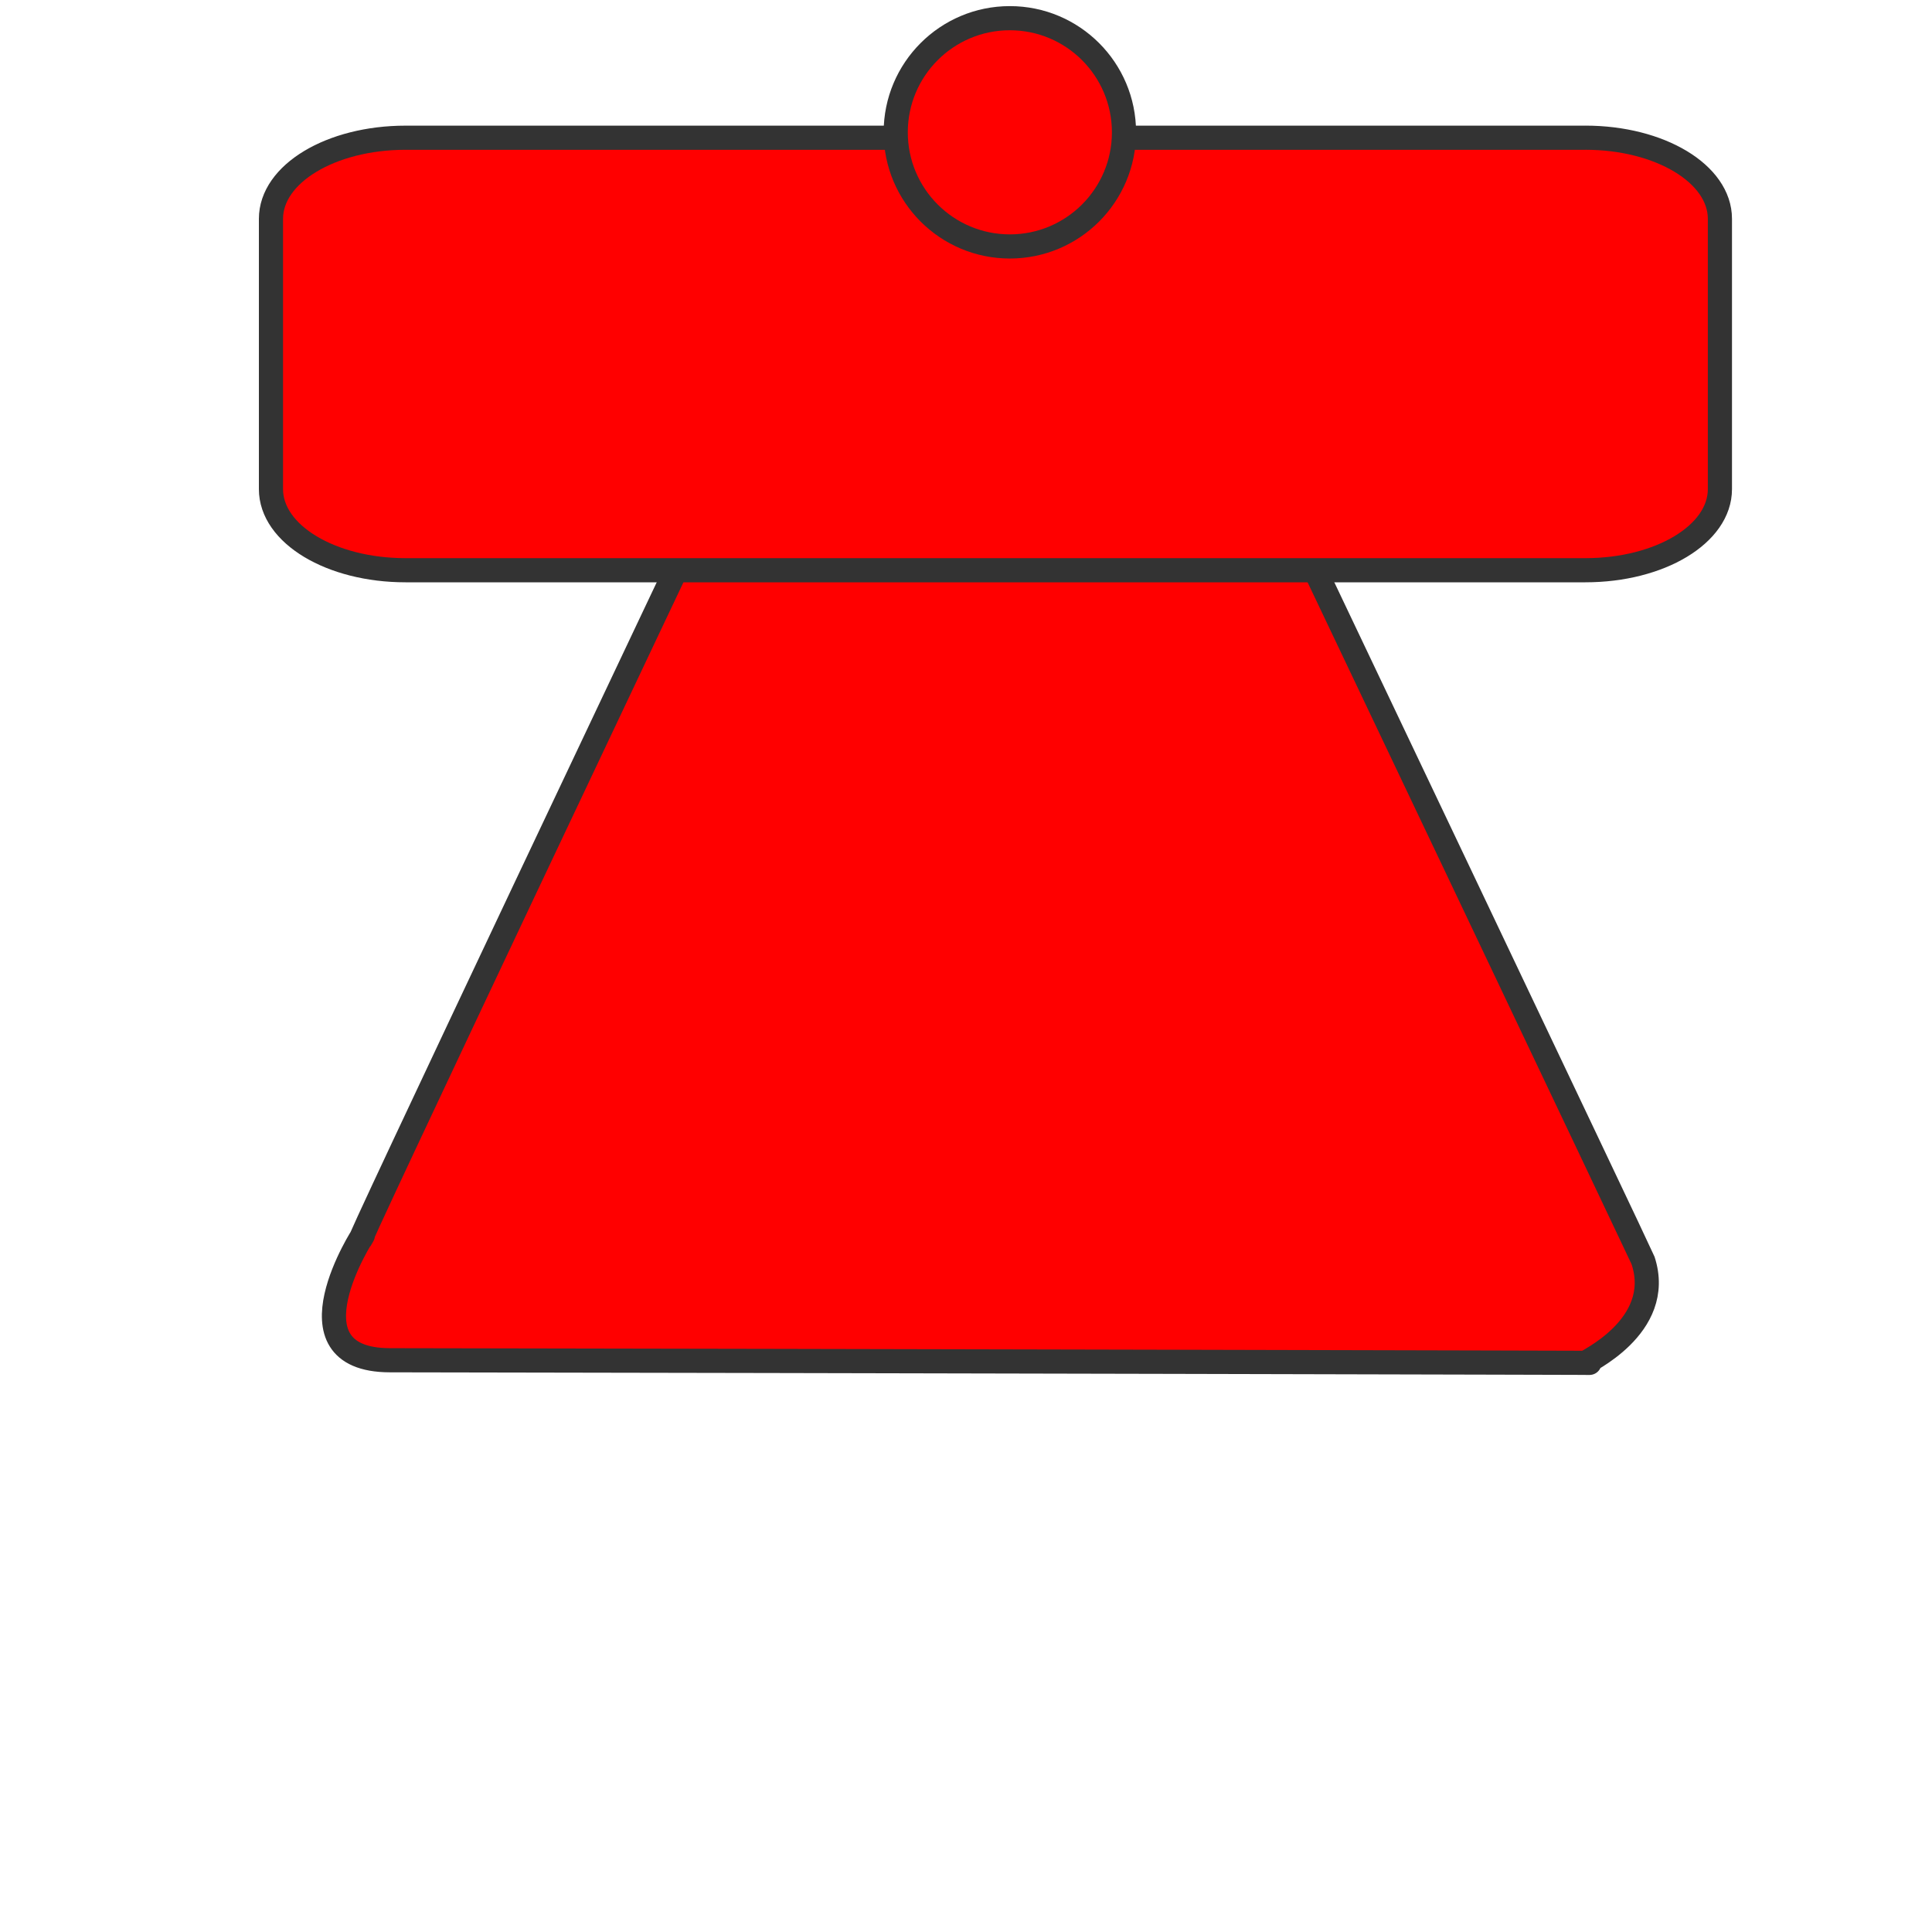
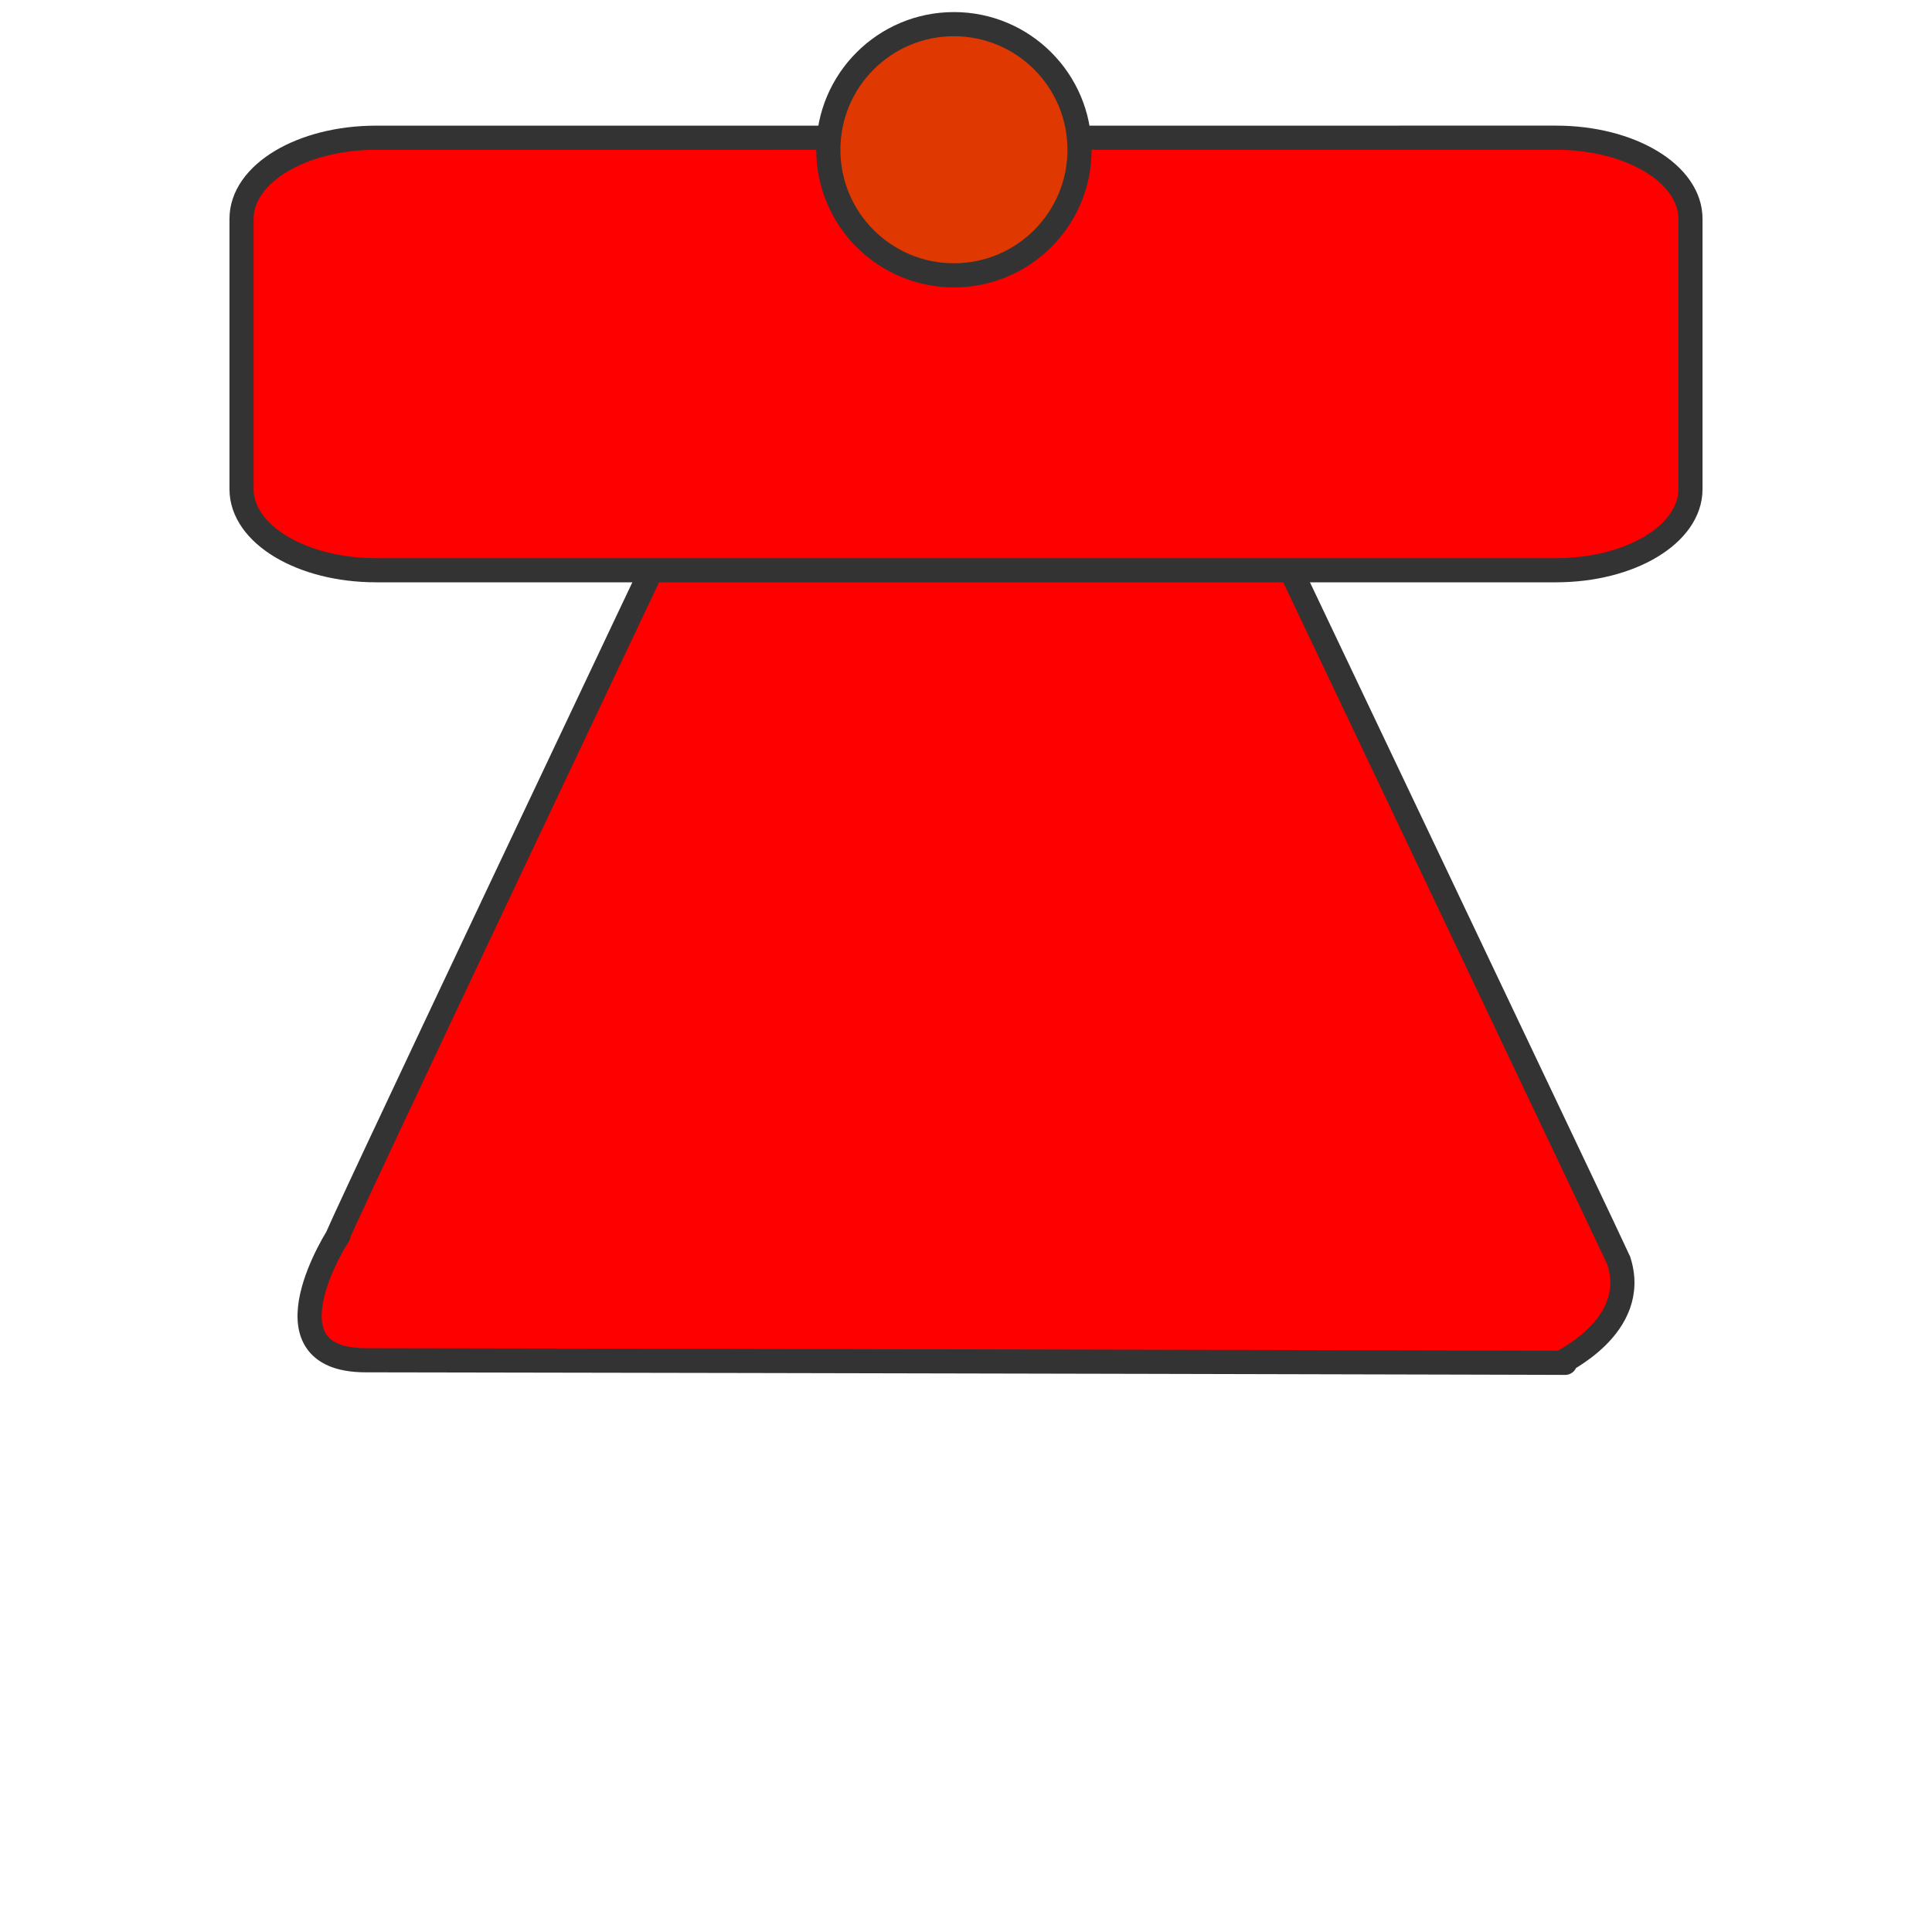
<svg xmlns="http://www.w3.org/2000/svg" version="1.1" id="Layer_1" x="0px" y="0px" width="80px" height="80px" viewBox="0 0 80 80" enable-background="new 0 0 80 80" xml:space="preserve">
-   <path fill-rule="evenodd" clip-rule="evenodd" fill="#FF0000" stroke="#333333" stroke-linecap="square" d="M29.528,20.354h23.383  c0,0,15.076,31.692,15.125,31.841c0.906,2.764-2.504,4.239-2.372,4.239c2.787,0-31.64-0.082-49.519-0.109  c-4.499-0.007-1.047-5.316-1.12-5.175C13.697,53.729,29.528,20.354,29.528,20.354z" />
-   <path fill-rule="evenodd" clip-rule="evenodd" fill="#FF0000" stroke="#333333" stroke-linecap="round" stroke-linejoin="round" d="  M65.648,5.702c3.083,0,5.57,1.493,5.57,3.358v11.194c0,1.866-2.487,3.358-5.57,3.358H16.792c-3.084,0-5.572-1.493-5.572-3.358V9.061  c0-1.866,2.488-3.358,5.572-3.358H65.648z" />
-   <circle fill-rule="evenodd" clip-rule="evenodd" fill="#FF0000" stroke="#333333" stroke-linecap="round" stroke-linejoin="round" cx="41.816" cy="5.479" r="4.726" />
+   <path fill="#FF0000" stroke="#333333" stroke-linecap="square" d="M28.519,20.354h23.383c0,0,15.074,31.692,15.125,31.841  c0.904,2.764-2.504,4.238-2.373,4.238c2.787,0-31.639-0.082-49.518-0.108c-4.499-0.007-1.047-5.316-1.12-5.175  C12.688,53.729,28.519,20.354,28.519,20.354z" />
+   <path fill="#FF0000" stroke="#333333" stroke-linecap="round" stroke-linejoin="round" d="M64.43,5.702  c3.082,0,5.568,1.493,5.568,3.358v11.194c0,1.866-2.486,3.358-5.568,3.358H15.573c-3.084,0-5.571-1.493-5.571-3.358V9.061  c0-1.866,2.487-3.358,5.571-3.358L64.43,5.702L64.43,5.702z" />
+   <circle fill="#DF3800" stroke="#333333" stroke-linecap="round" stroke-linejoin="round" cx="39.5" cy="6.201" r="5.201" />
</svg>
